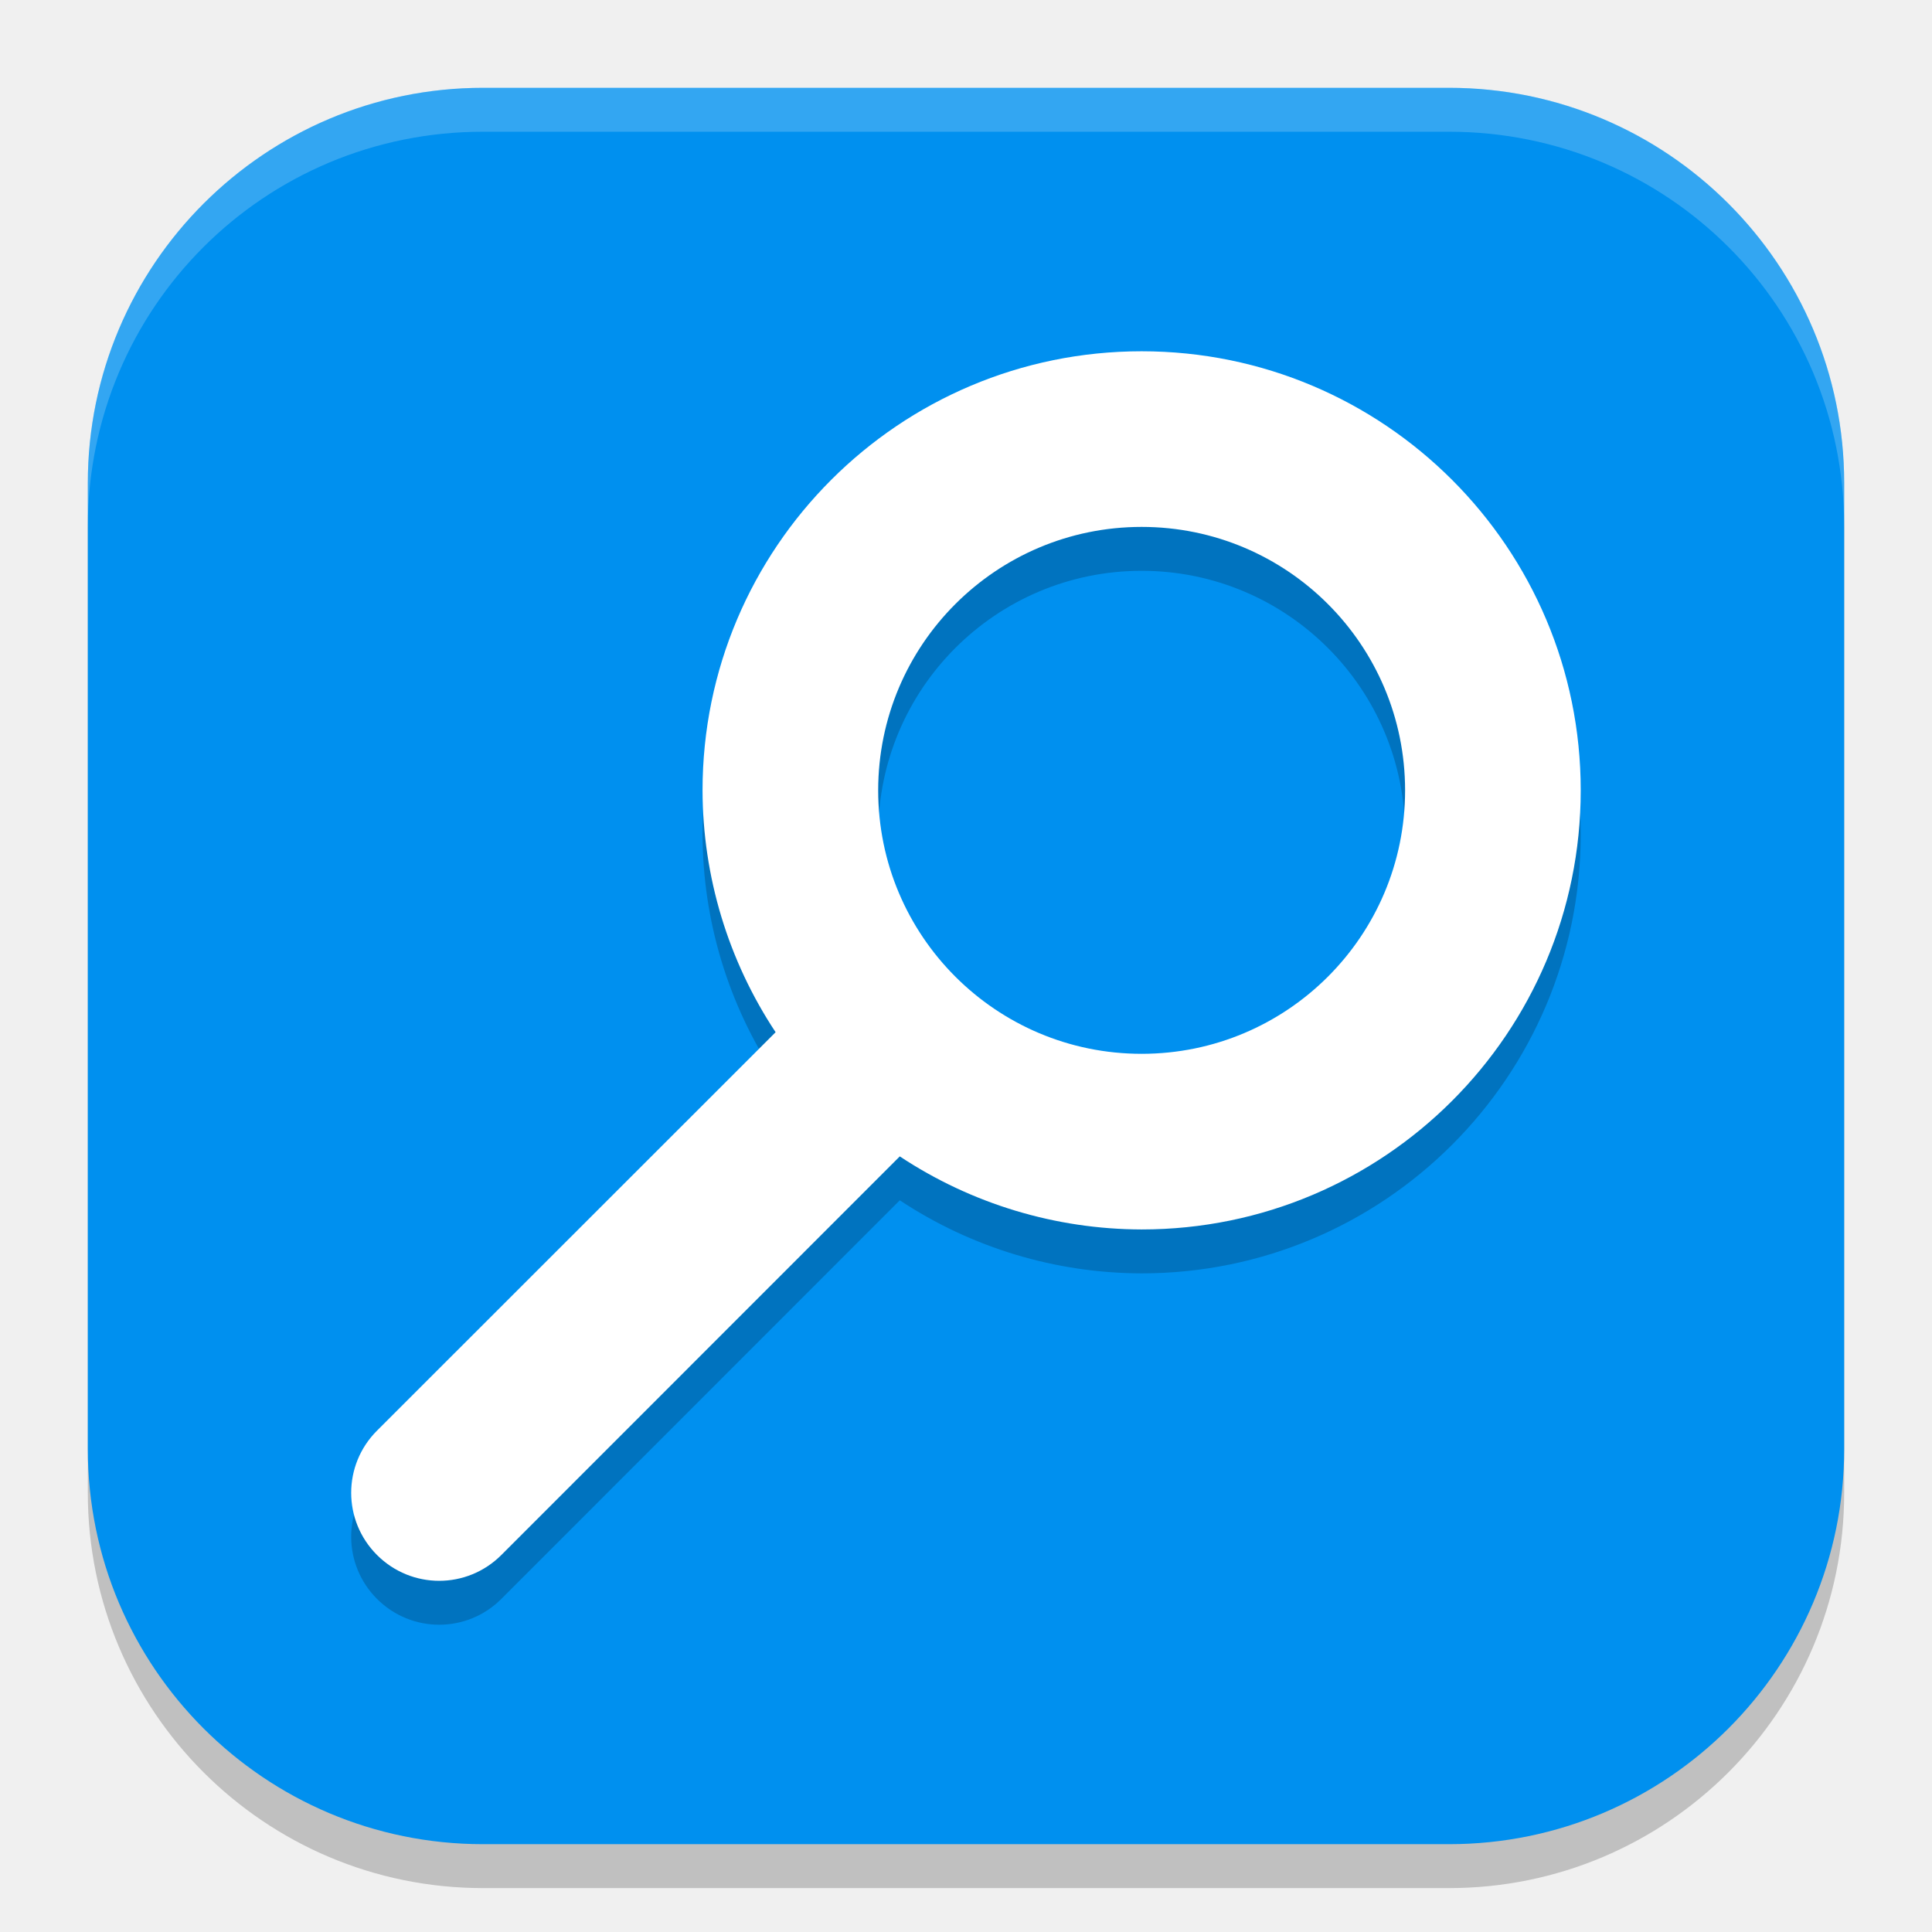
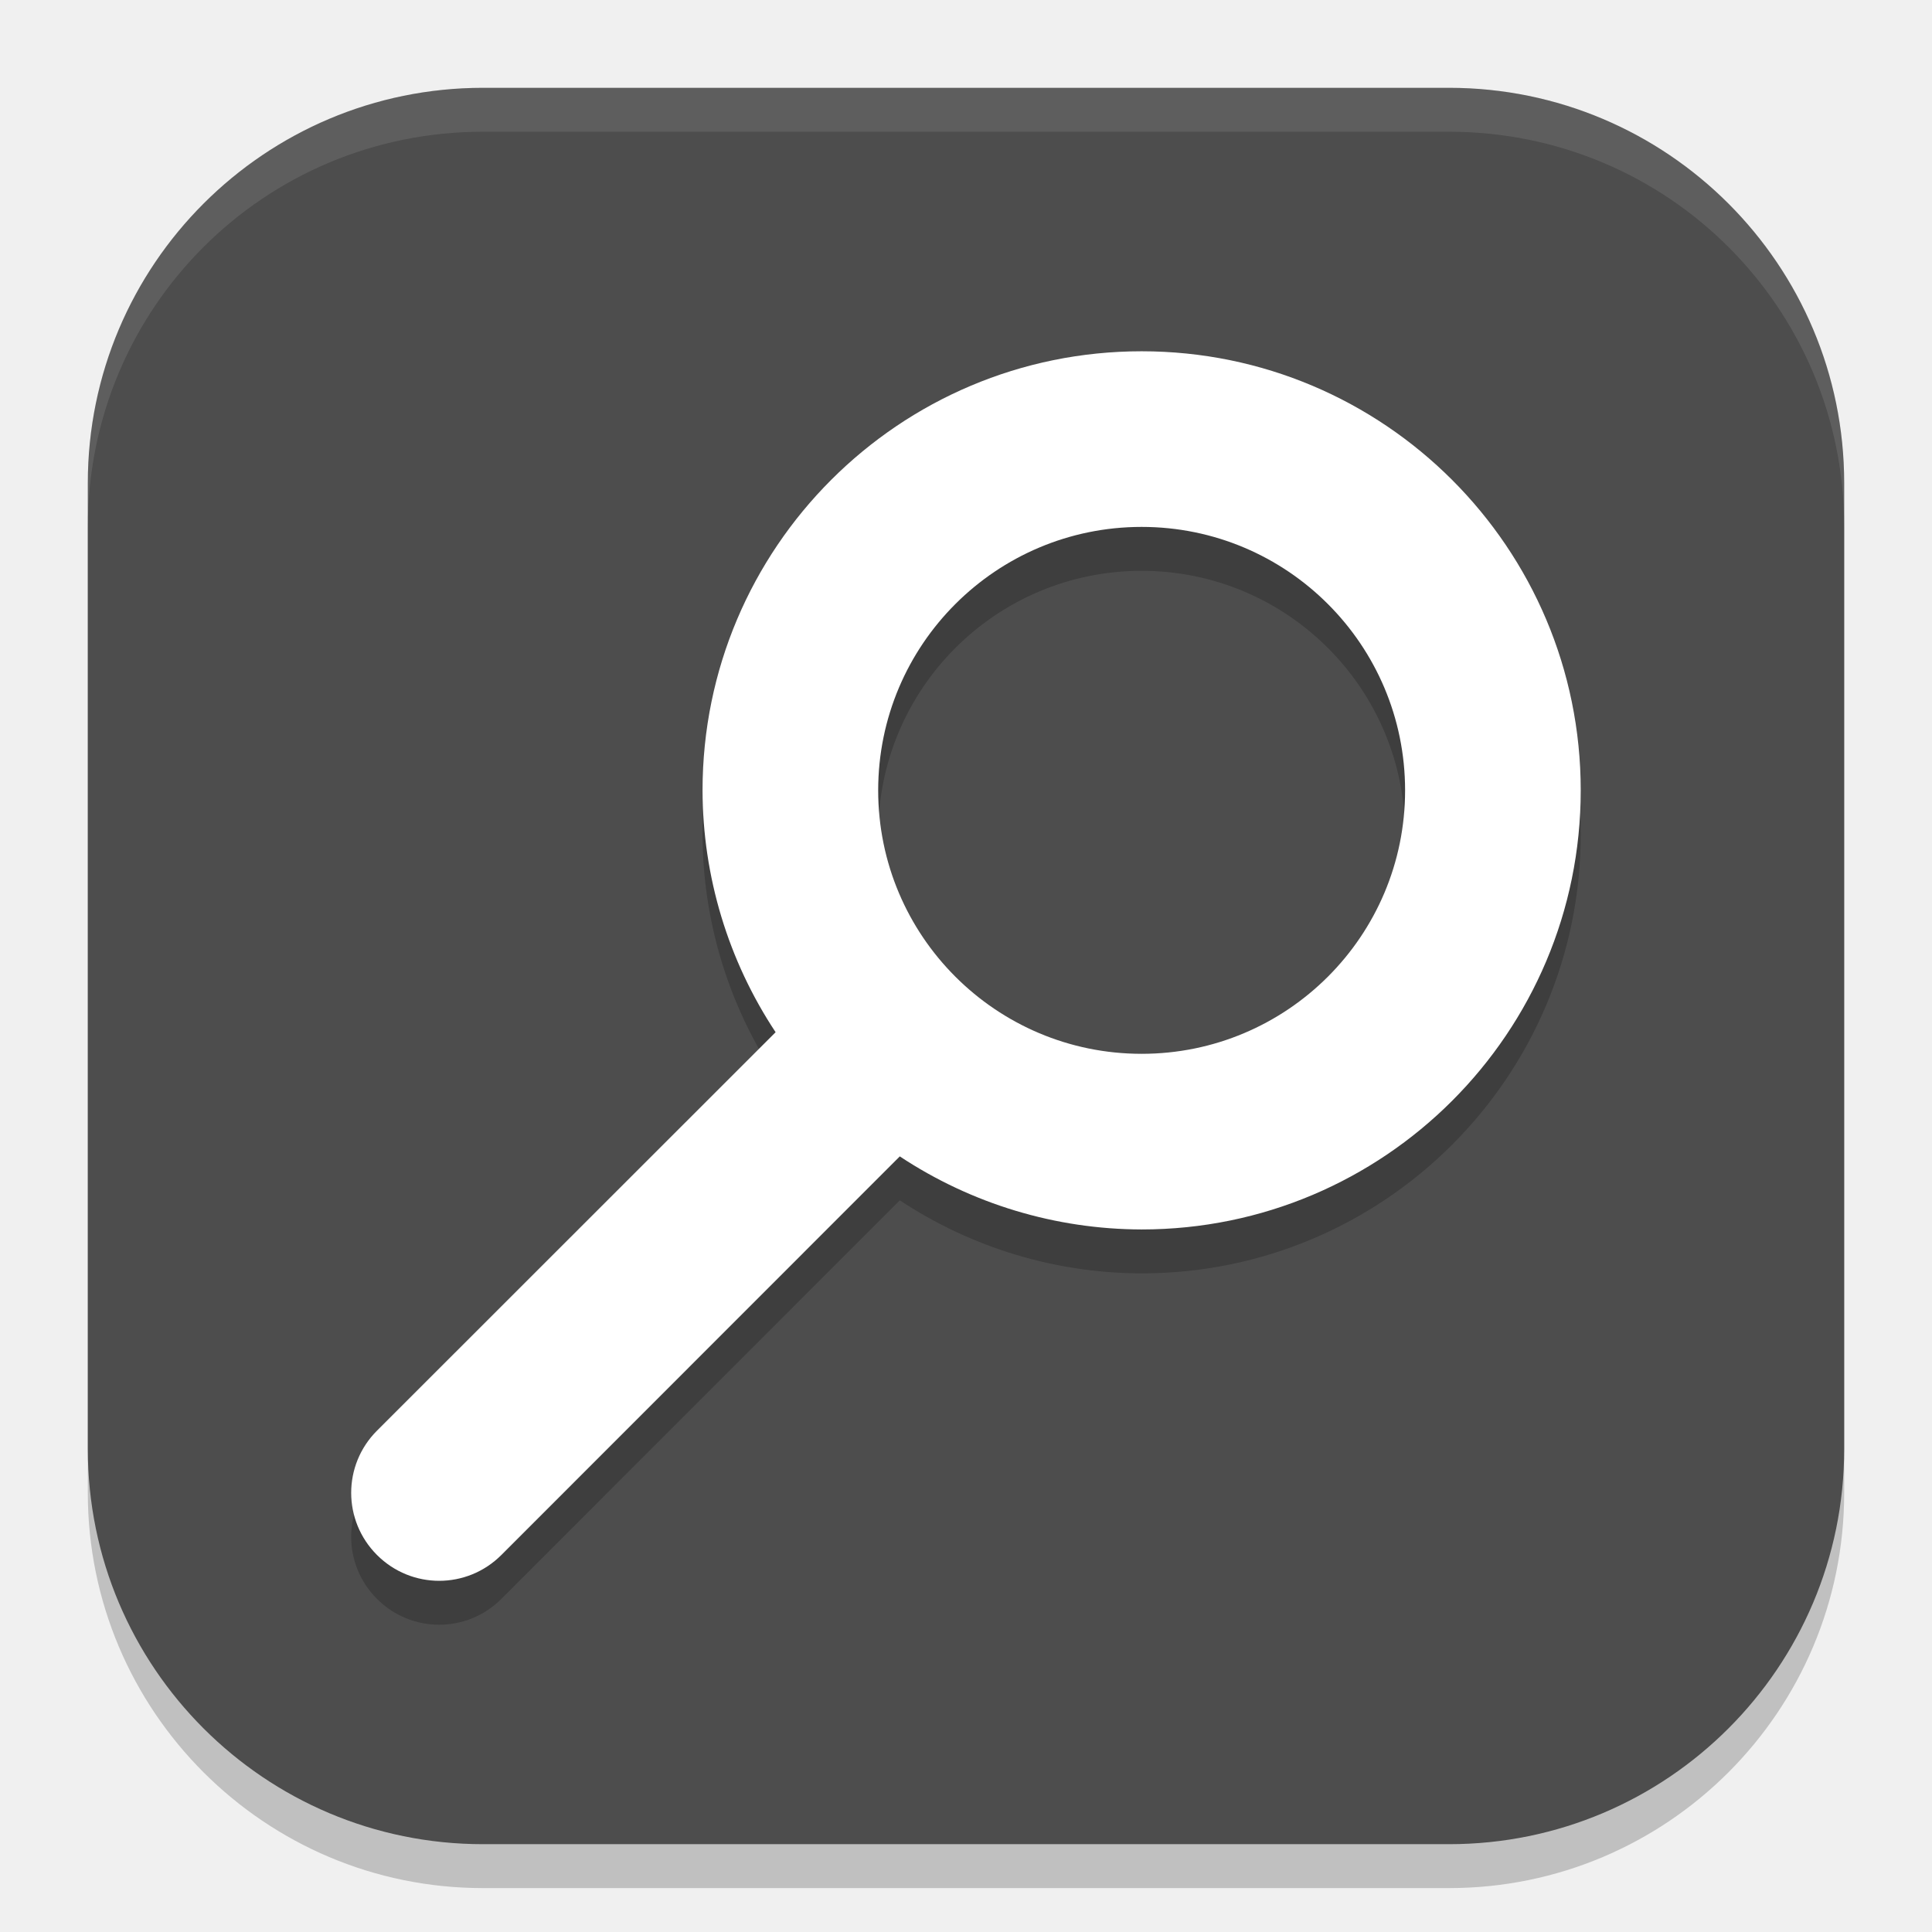
<svg xmlns="http://www.w3.org/2000/svg" width="22" height="22" viewBox="0 0 22 22" version="1.1" id="svg5">
  <defs id="defs2" />
  <rect style="opacity:0.2;fill:#000000;stroke-width:1.429;stroke-linecap:square" id="rect234" width="20" height="20" x="1" y="1.5" ry="4.5" />
-   <rect style="fill:#0090ef;fill-opacity:1;stroke-width:1.429;stroke-linecap:square" id="rect396" width="20" height="20" x="1" y="1" ry="4.5" />
-   <path d="m 13,4.5 c -2.761,0 -5,2.239 -5,5 0.002,0.98 0.291,1.937 0.832,2.754 l -4.539,4.537 c -0.392,0.392 -0.392,1.024 0,1.416 0.392,0.392 1.024,0.392 1.416,0 l 4.537,-4.539 c 0.817,0.541 1.774,0.83 2.754,0.832 2.761,0 5,-2.239 5,-5 0,-2.761 -2.239,-5 -5,-5 z m 0,2 c 1.657,0 3,1.343 3,3 0,1.657 -1.343,3 -3,3 -1.657,0 -3,-1.343 -3,-3 C 10,7.843 11.343,6.5 13,6.5 Z" style="opacity:0.2;fill:#000000;stroke-width:2.5;stroke-linecap:square" id="path536" />
+   <rect style="fill:#4d4d4d;fill-opacity:1;stroke-width:1.429;stroke-linecap:square" id="rect396" width="20" height="20" x="1" y="1" ry="4.5" />
+   <path d="m 13,4.5 c -2.761,0 -5,2.239 -5,5 0.002,0.98 0.291,1.937 0.832,2.754 l -4.539,4.537 c -0.392,0.392 -0.392,1.024 0,1.416 0.392,0.392 1.024,0.392 1.416,0 l 4.537,-4.539 c 0.817,0.541 1.774,0.83 2.754,0.832 2.761,0 5,-2.239 5,-5 0,-2.761 -2.239,-5 -5,-5 z m 0,2 c 1.657,0 3,1.343 3,3 0,1.657 -1.343,3 -3,3 -1.657,0 -3,-1.343 -3,-3 0,-1.657 1.343,-3 3,-3 z" style="opacity:0.2;fill:#000000;stroke-width:2.5;stroke-linecap:square" id="path536" />
  <path id="path450" style="fill:#ffffff;stroke-width:2.5;stroke-linecap:square" d="m 13,4 c -2.761,0 -5,2.239 -5,5 0.002,0.98 0.291,1.937 0.832,2.754 l -4.539,4.537 c -0.392,0.392 -0.392,1.024 0,1.416 0.392,0.392 1.024,0.392 1.416,0 l 4.537,-4.539 c 0.817,0.541 1.774,0.83 2.754,0.832 2.761,0 5,-2.239 5,-5 0,-2.761 -2.239,-5 -5,-5 z m 0,2 c 1.657,0 3,1.343 3,3 0,1.657 -1.343,3 -3,3 -1.657,0 -3,-1.343 -3,-3 0,-1.657 1.343,-3 3,-3 z" />
-   <path id="path1040" style="opacity:0.2;fill:#ffffff;stroke-width:4;stroke-linecap:square" d="M 5.5,1 C 3.007,1 1,3.007 1,5.5 V 6 C 1,3.507 3.007,1.5 5.5,1.5 h 11 C 18.993,1.5 21,3.507 21,6 V 5.5 C 21,3.007 18.993,1 16.5,1 Z" />
+   <path id="path1040" style="opacity:0.1;fill:#ffffff;stroke-width:4;stroke-linecap:square" d="M 5.5,1 C 3.007,1 1,3.007 1,5.5 V 6 C 1,3.507 3.007,1.5 5.5,1.5 h 11 C 18.993,1.5 21,3.507 21,6 V 5.5 C 21,3.007 18.993,1 16.5,1 Z" />
</svg>
